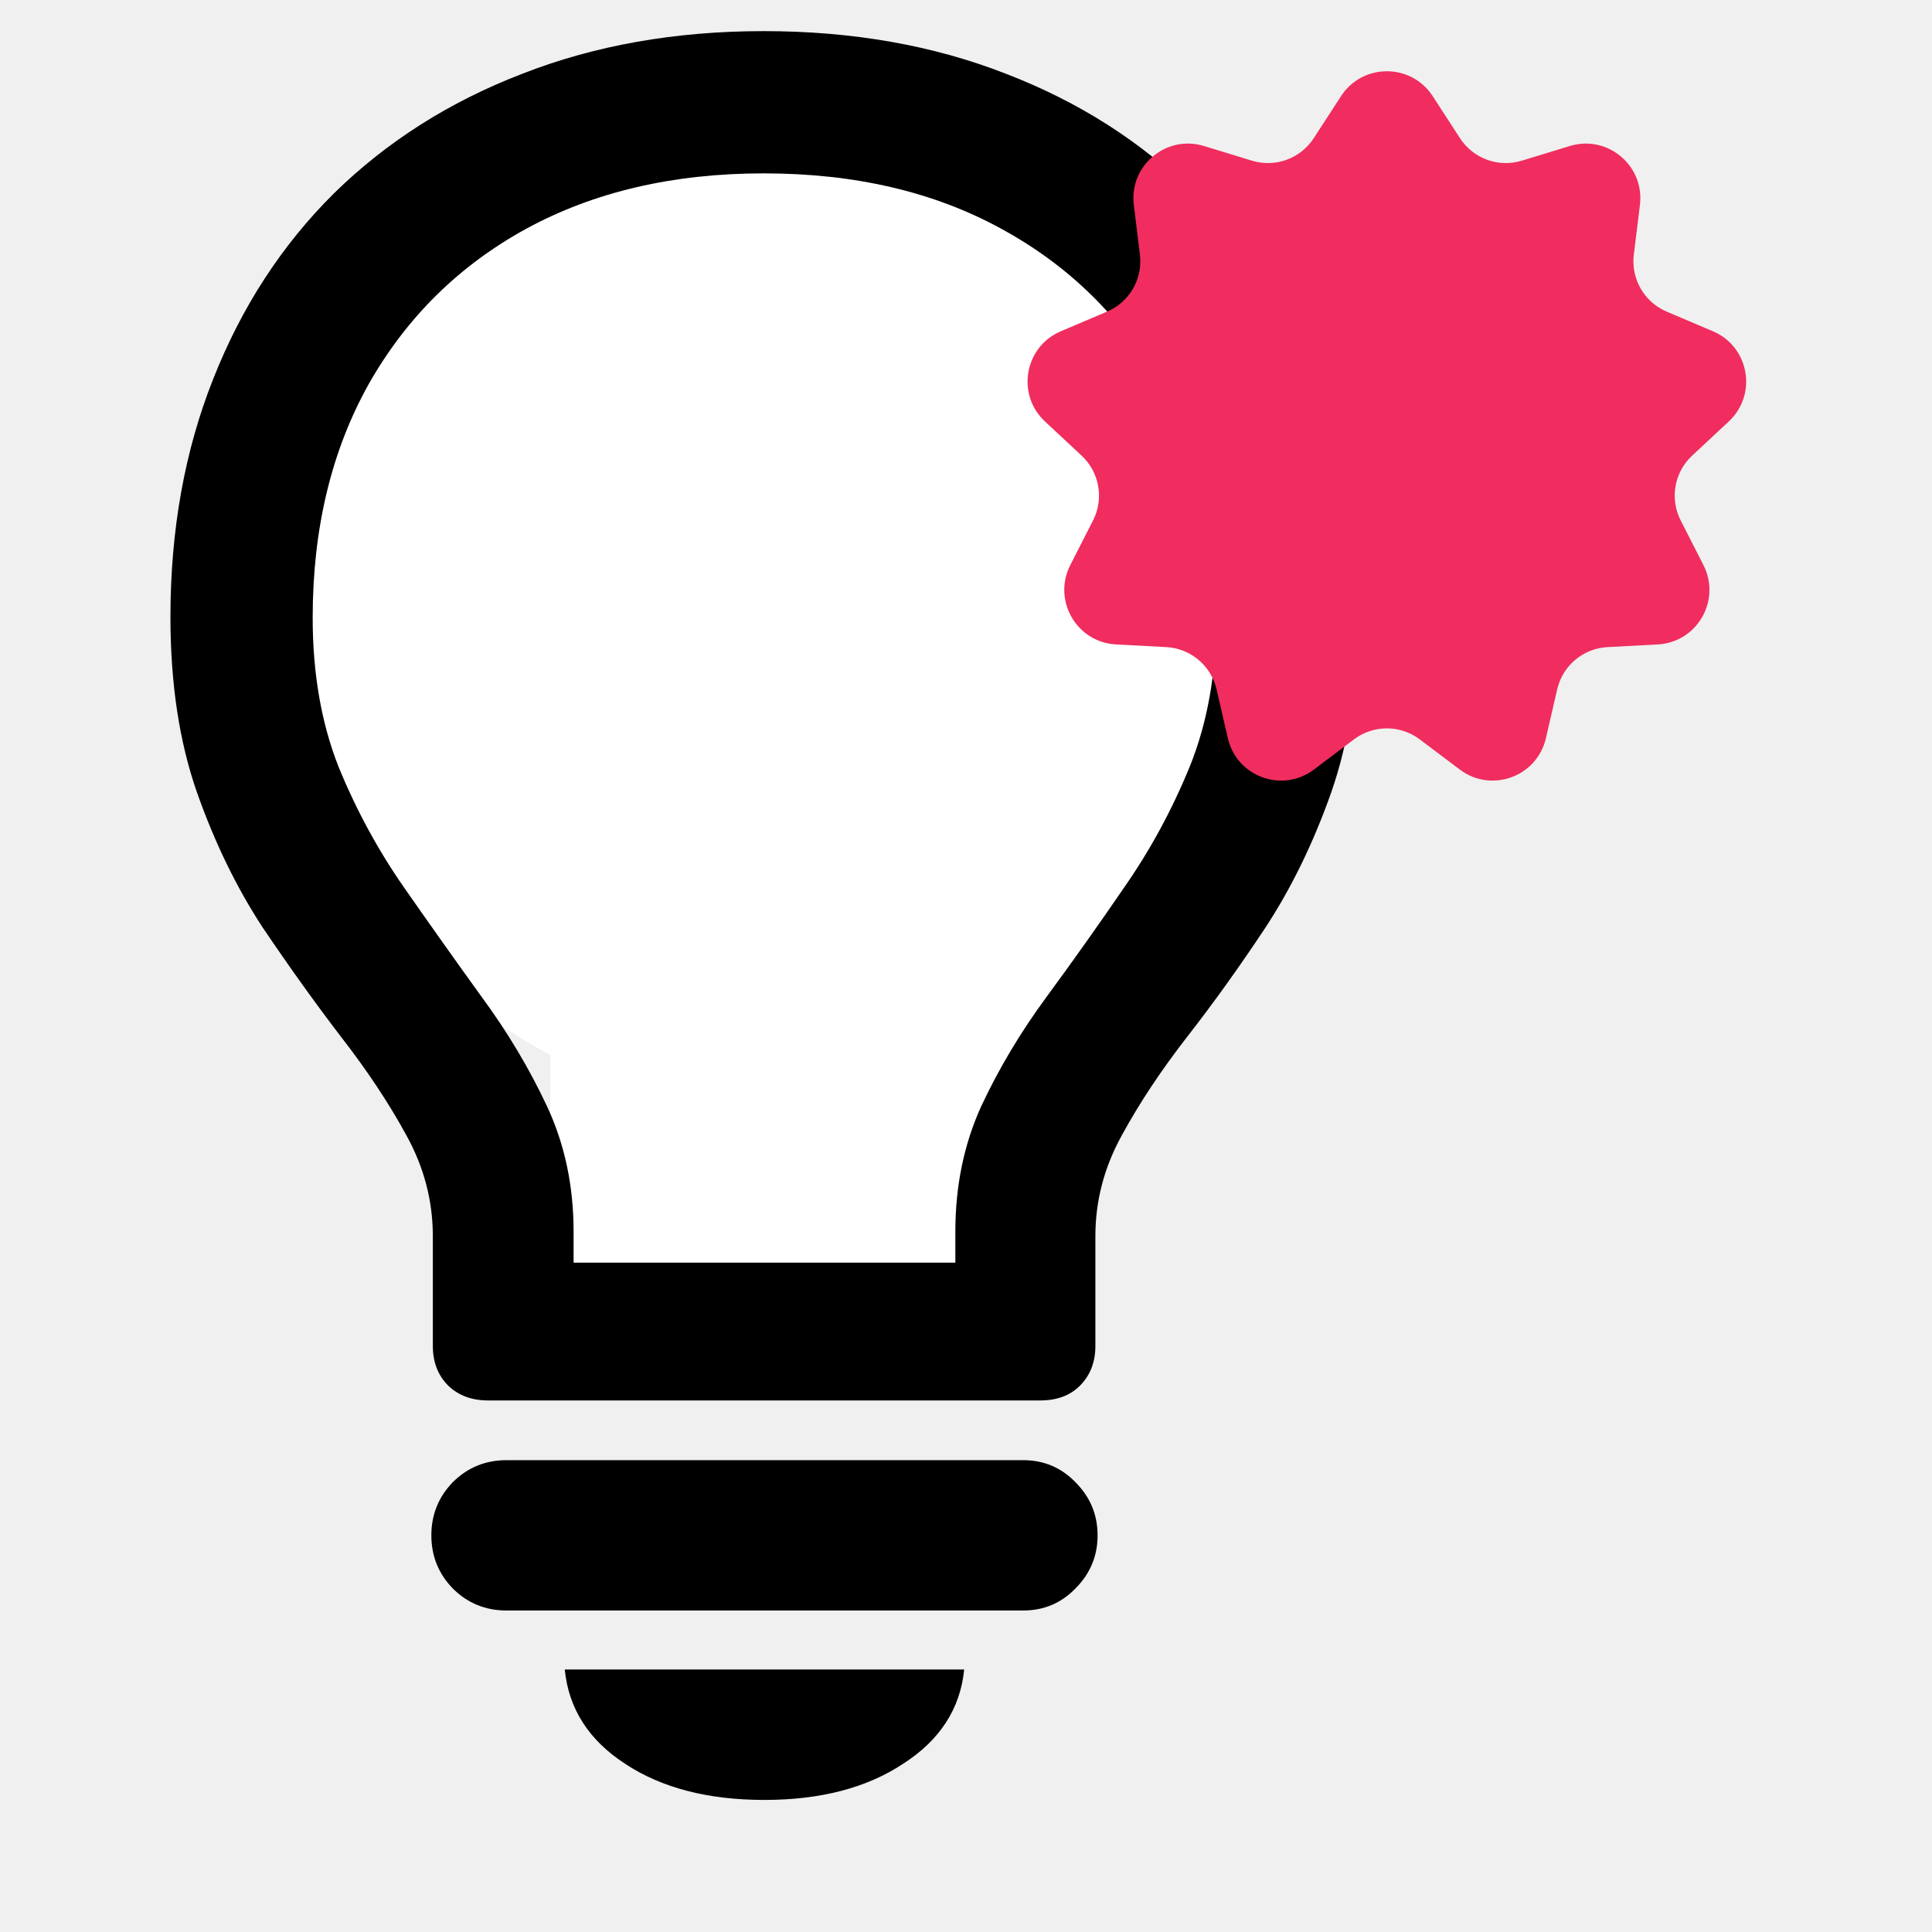
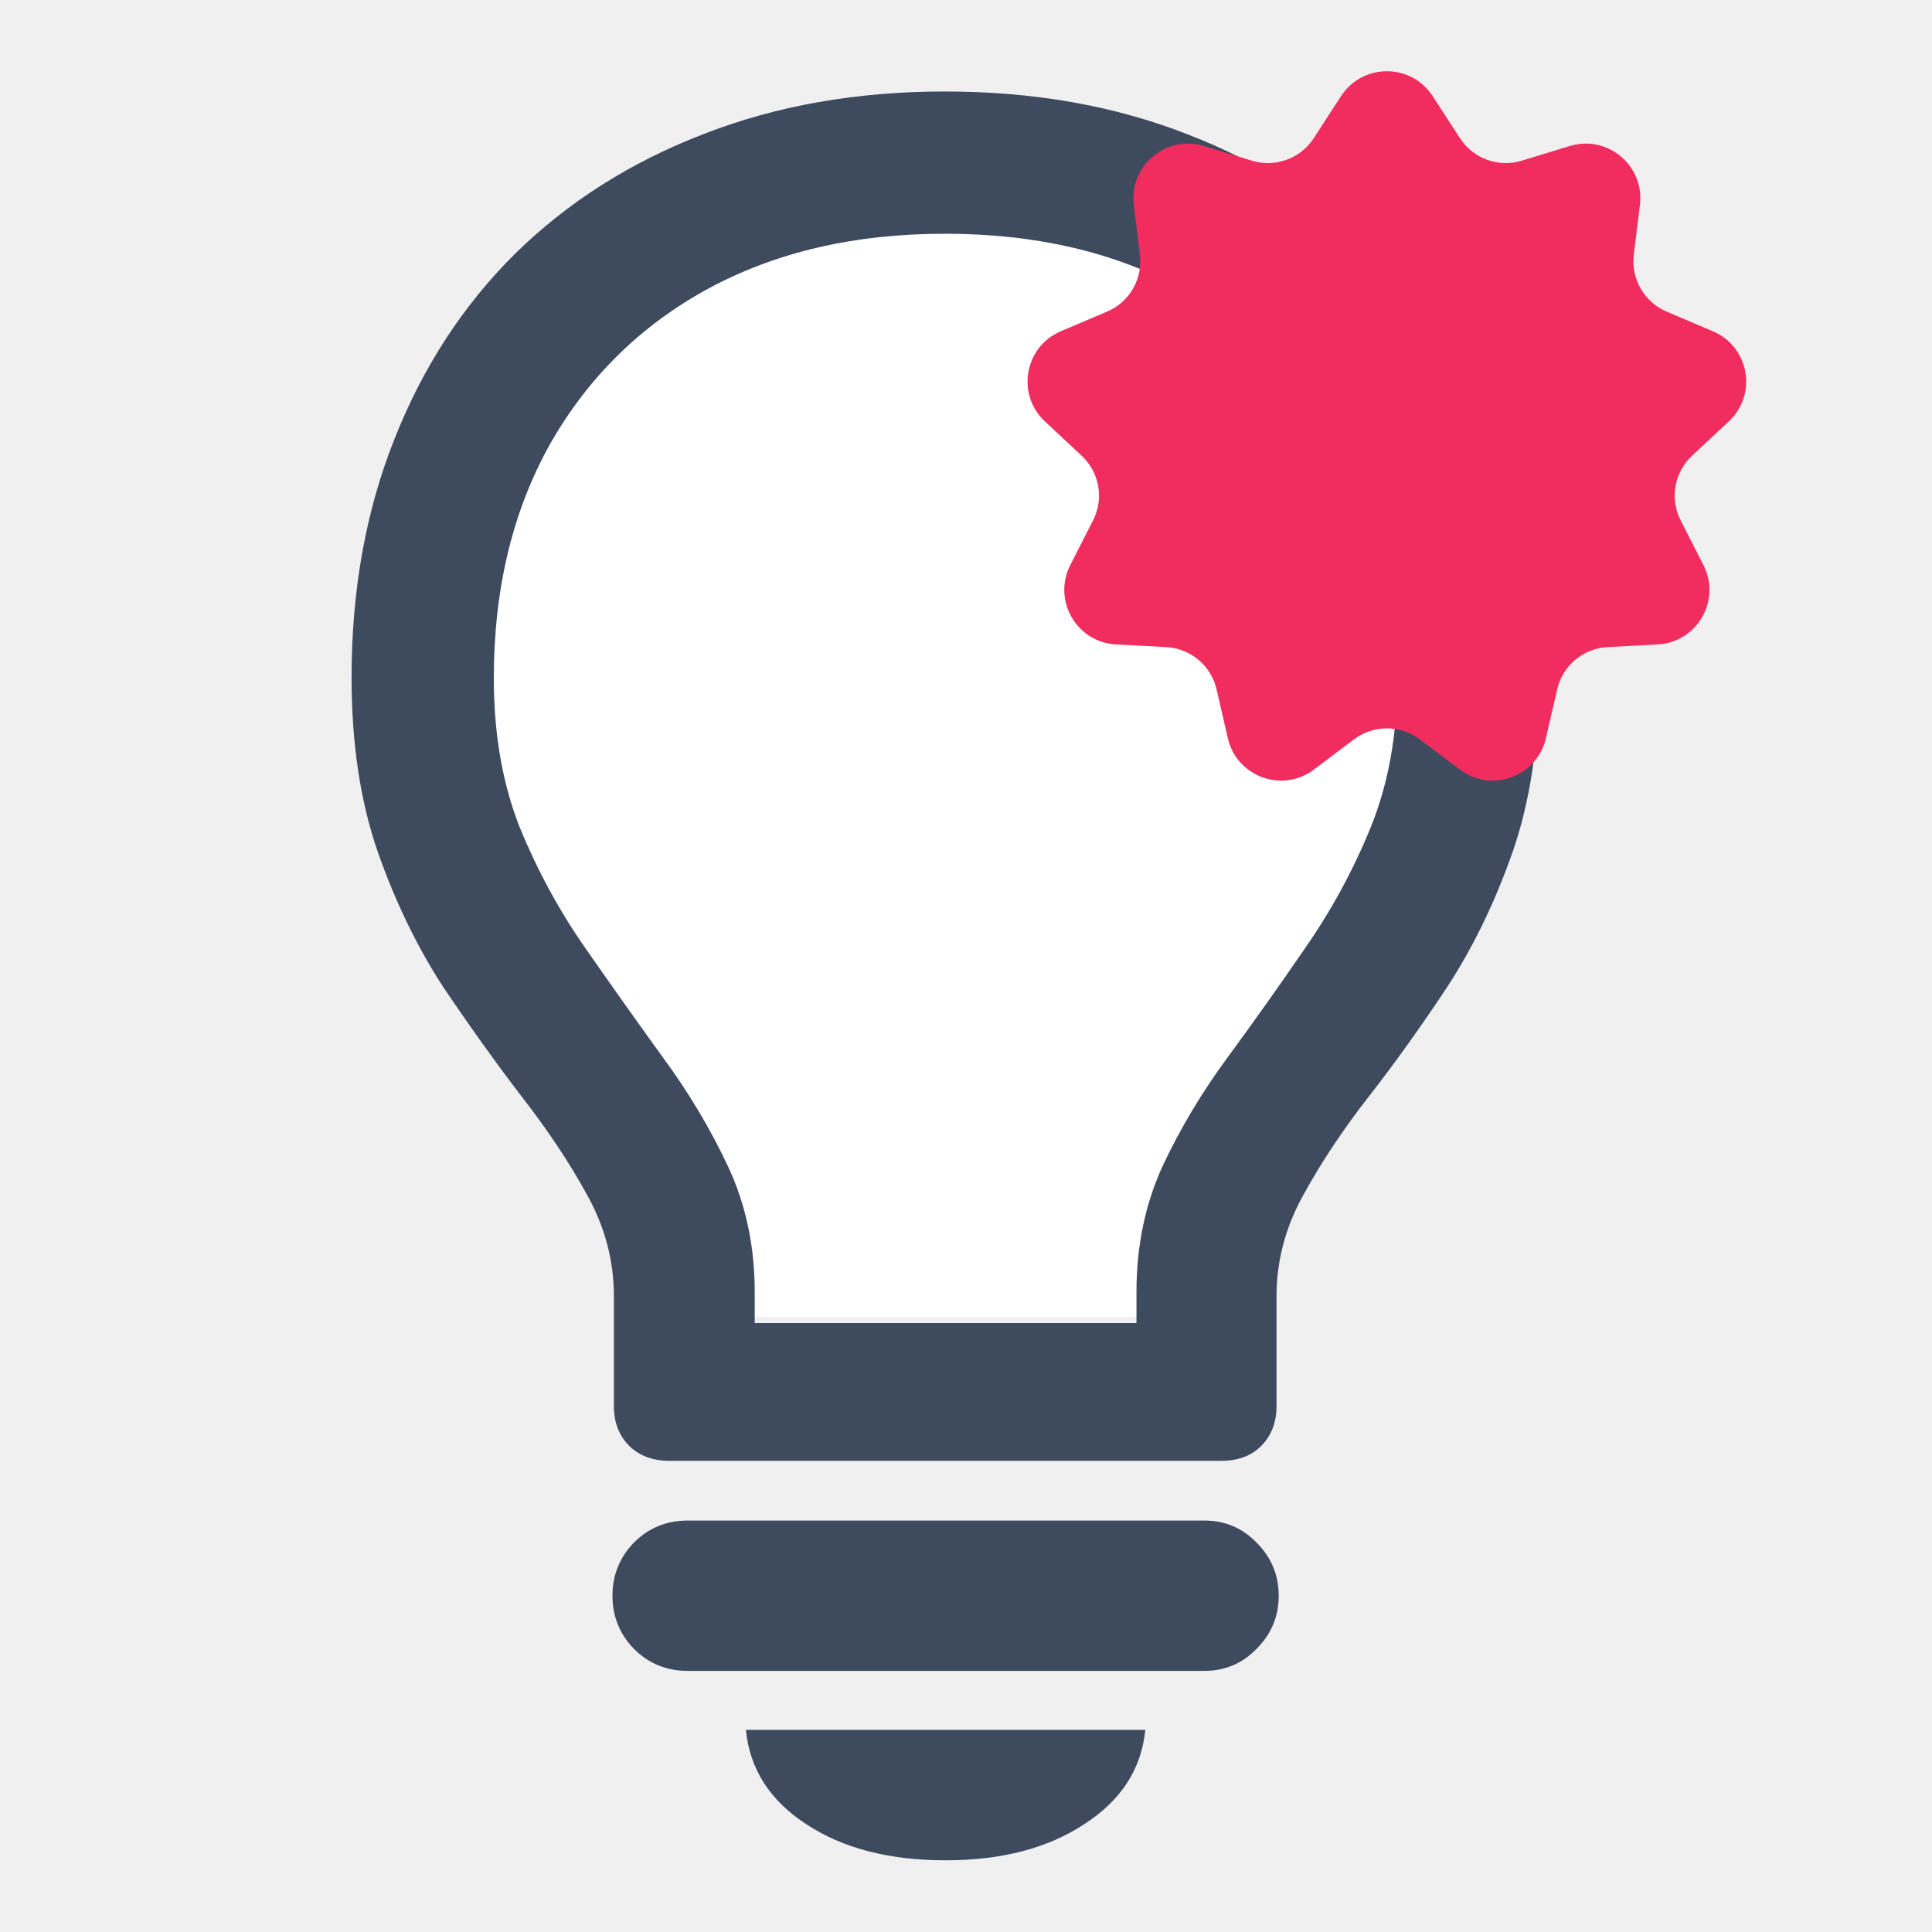
<svg xmlns="http://www.w3.org/2000/svg" width="64" height="64" viewBox="0 0 64 64" fill="none">
-   <g clip-path="url(#clip0_13602_109213)">
-     <rect x="18.23" y="26.373" width="15.541" height="17.253" fill="white" />
-     <circle cx="26" cy="20.168" r="16.691" fill="white" />
-     <path d="M16.169 46.392H34.455C35.008 46.392 35.448 46.23 35.773 45.904C36.115 45.562 36.286 45.123 36.286 44.586V40.948C36.286 39.776 36.579 38.661 37.165 37.603C37.751 36.529 38.475 35.439 39.337 34.332C40.2 33.225 41.063 32.021 41.925 30.719C42.788 29.4 43.512 27.911 44.098 26.251C44.684 24.574 44.977 22.638 44.977 20.44C44.977 17.559 44.505 14.931 43.561 12.555C42.617 10.162 41.274 8.111 39.533 6.402C37.808 4.693 35.74 3.375 33.332 2.447C30.923 1.503 28.245 1.031 25.299 1.031C22.37 1.031 19.701 1.503 17.292 2.447C14.883 3.375 12.808 4.693 11.066 6.402C9.341 8.111 8.006 10.162 7.062 12.555C6.118 14.931 5.646 17.559 5.646 20.44C5.646 22.638 5.939 24.574 6.525 26.251C7.111 27.911 7.835 29.4 8.698 30.719C9.577 32.021 10.439 33.225 11.286 34.332C12.148 35.439 12.873 36.529 13.459 37.603C14.045 38.661 14.338 39.776 14.338 40.948V44.586C14.338 45.123 14.508 45.562 14.85 45.904C15.192 46.23 15.632 46.392 16.169 46.392ZM19.001 44.903C19.001 44.382 19.001 43.91 19.001 43.487C19.001 43.048 19.001 42.616 19.001 42.193C19.001 41.77 19.001 41.306 19.001 40.802C19.001 39.288 18.708 37.904 18.122 36.651C17.536 35.398 16.811 34.185 15.949 33.014C15.102 31.842 14.248 30.637 13.385 29.4C12.523 28.163 11.799 26.829 11.213 25.396C10.643 23.948 10.358 22.304 10.358 20.465C10.358 17.519 10.976 14.939 12.213 12.725C13.467 10.512 15.208 8.795 17.438 7.574C19.684 6.353 22.305 5.743 25.299 5.743C28.311 5.743 30.931 6.353 33.161 7.574C35.407 8.795 37.157 10.512 38.41 12.725C39.663 14.939 40.29 17.519 40.29 20.465C40.29 22.304 39.997 23.948 39.411 25.396C38.825 26.829 38.101 28.163 37.238 29.4C36.392 30.637 35.537 31.842 34.675 33.014C33.812 34.185 33.087 35.398 32.502 36.651C31.932 37.904 31.647 39.288 31.647 40.802C31.647 41.567 31.647 42.267 31.647 42.901C31.647 43.536 31.647 44.203 31.647 44.903L34.479 41.827H16.144L19.001 44.903ZM25.324 59.625C27.179 59.625 28.709 59.226 29.914 58.429C31.134 57.647 31.81 56.606 31.94 55.304H18.708C18.838 56.606 19.505 57.647 20.71 58.429C21.914 59.226 23.452 59.625 25.324 59.625ZM16.779 53.35H33.893C34.577 53.35 35.155 53.106 35.627 52.618C36.115 52.13 36.359 51.544 36.359 50.86C36.359 50.177 36.115 49.591 35.627 49.102C35.155 48.614 34.577 48.37 33.893 48.37H16.779C16.079 48.37 15.485 48.614 14.997 49.102C14.525 49.591 14.289 50.177 14.289 50.86C14.289 51.544 14.525 52.13 14.997 52.618C15.485 53.106 16.079 53.35 16.779 53.35Z" fill="black" />
-     <path d="M44.424 3.184C45.138 2.086 46.746 2.086 47.459 3.184L48.364 4.578C48.804 5.255 49.639 5.559 50.41 5.323L52 4.837C53.253 4.454 54.484 5.488 54.325 6.787L54.122 8.437C54.024 9.238 54.468 10.008 55.211 10.323L56.741 10.973C57.947 11.484 58.226 13.068 57.268 13.961L56.053 15.095C55.462 15.645 55.308 16.52 55.674 17.239L56.429 18.72C57.023 19.887 56.219 21.28 54.912 21.348L53.252 21.436C52.446 21.478 51.765 22.049 51.584 22.835L51.21 24.455C50.915 25.731 49.404 26.281 48.358 25.493L47.03 24.492C46.386 24.007 45.498 24.007 44.853 24.492L43.525 25.493C42.479 26.281 40.968 25.731 40.674 24.455L40.3 22.835C40.118 22.049 39.438 21.478 38.632 21.436L36.972 21.348C35.664 21.28 34.86 19.887 35.454 18.72L36.209 17.239C36.575 16.52 36.421 15.645 35.831 15.095L34.615 13.961C33.657 13.068 33.937 11.484 35.142 10.973L36.672 10.323C37.415 10.008 37.859 9.238 37.761 8.437L37.559 6.787C37.399 5.488 38.631 4.454 39.883 4.837L41.473 5.323C42.245 5.559 43.079 5.255 43.519 4.578L44.424 3.184Z" fill="#F02D5E" />
-   </g>
-   <defs>
-     <clipPath id="clip0_13602_109213">
-       <rect width="64" height="64" fill="white" />
-     </clipPath>
-   </defs>
+   <rect x="23.23" y="26.373" width="15.541" height="17.253" fill="white" />
+   <ellipse cx="31.925" cy="23.249" rx="16.765" ry="17.772" fill="white" />
+   <path d="M22.169 48.392H40.455C41.008 48.392 41.448 48.23 41.773 47.904C42.115 47.562 42.286 47.123 42.286 46.586V42.948C42.286 41.776 42.579 40.661 43.165 39.603C43.751 38.529 44.475 37.439 45.337 36.332C46.2 35.225 47.063 34.021 47.925 32.719C48.788 31.4 49.512 29.911 50.098 28.251C50.684 26.574 50.977 24.638 50.977 22.44C50.977 19.559 50.505 16.931 49.561 14.555C48.617 12.162 47.274 10.111 45.533 8.402C43.808 6.693 41.74 5.375 39.332 4.447C36.923 3.503 34.245 3.031 31.299 3.031C28.37 3.031 25.701 3.503 23.292 4.447C20.883 5.375 18.808 6.693 17.066 8.402C15.341 10.111 14.006 12.162 13.062 14.555C12.118 16.931 11.646 19.559 11.646 22.44C11.646 24.638 11.939 26.574 12.525 28.251C13.111 29.911 13.835 31.4 14.698 32.719C15.577 34.021 16.439 35.225 17.286 36.332C18.148 37.439 18.873 38.529 19.459 39.603C20.045 40.661 20.337 41.776 20.337 42.948V46.586C20.337 47.123 20.508 47.562 20.85 47.904C21.192 48.23 21.631 48.392 22.169 48.392ZM25.001 46.903C25.001 46.382 25.001 45.91 25.001 45.487C25.001 45.048 25.001 44.616 25.001 44.193C25.001 43.77 25.001 43.306 25.001 42.802C25.001 41.288 24.708 39.904 24.122 38.651C23.536 37.398 22.811 36.185 21.949 35.014C21.102 33.842 20.248 32.637 19.385 31.4C18.523 30.163 17.799 28.829 17.212 27.396C16.643 25.948 16.358 24.304 16.358 22.465C16.358 19.519 16.977 16.939 18.213 14.725C19.467 12.512 21.208 10.795 23.438 9.574C25.684 8.353 28.305 7.743 31.299 7.743C34.31 7.743 36.931 8.353 39.161 9.574C41.407 10.795 43.157 12.512 44.41 14.725C45.663 16.939 46.29 19.519 46.29 22.465C46.29 24.304 45.997 25.948 45.411 27.396C44.825 28.829 44.101 30.163 43.238 31.4C42.392 32.637 41.537 33.842 40.675 35.014C39.812 36.185 39.087 37.398 38.502 38.651C37.932 39.904 37.647 41.288 37.647 42.802C37.647 43.567 37.647 44.267 37.647 44.901C37.647 45.536 37.647 46.203 37.647 46.903L40.479 43.827H22.144L25.001 46.903ZM31.324 61.625C33.179 61.625 34.709 61.226 35.914 60.429C37.134 59.647 37.81 58.606 37.94 57.304H24.708C24.838 58.606 25.505 59.647 26.71 60.429C27.914 61.226 29.452 61.625 31.324 61.625ZM22.779 55.35H39.893C40.577 55.35 41.155 55.106 41.627 54.618C42.115 54.13 42.359 53.544 42.359 52.86C42.359 52.177 42.115 51.591 41.627 51.102C41.155 50.614 40.577 50.37 39.893 50.37H22.779C22.079 50.37 21.485 50.614 20.997 51.102C20.525 51.591 20.289 52.177 20.289 52.86C20.289 53.544 20.525 54.13 20.997 54.618C21.485 55.106 22.079 55.35 22.779 55.35Z" fill="#3E4A5E" />
+   <path d="M44.424 3.184C45.138 2.086 46.746 2.086 47.459 3.184L48.364 4.578C48.804 5.255 49.639 5.559 50.41 5.323L52 4.837C53.253 4.454 54.484 5.488 54.325 6.787L54.122 8.437C54.024 9.238 54.468 10.008 55.211 10.323L56.741 10.973C57.947 11.484 58.226 13.068 57.268 13.961L56.053 15.095C55.462 15.645 55.308 16.52 55.674 17.239L56.429 18.72C57.023 19.887 56.219 21.28 54.912 21.348L53.252 21.436C52.446 21.478 51.765 22.049 51.584 22.835L51.21 24.455C50.915 25.731 49.404 26.281 48.358 25.493L47.03 24.492C46.386 24.007 45.498 24.007 44.853 24.492L43.525 25.493C42.479 26.281 40.968 25.731 40.674 24.455L40.3 22.835C40.118 22.049 39.438 21.478 38.632 21.436L36.972 21.348C35.664 21.28 34.86 19.887 35.454 18.72L36.209 17.239C36.575 16.52 36.421 15.645 35.831 15.095L34.615 13.961C33.657 13.068 33.937 11.484 35.142 10.973L36.672 10.323C37.415 10.008 37.859 9.238 37.761 8.437L37.559 6.787C37.399 5.488 38.631 4.454 39.883 4.837L41.473 5.323C42.245 5.559 43.079 5.255 43.519 4.578L44.424 3.184Z" fill="#F02D5E" />
</svg>
